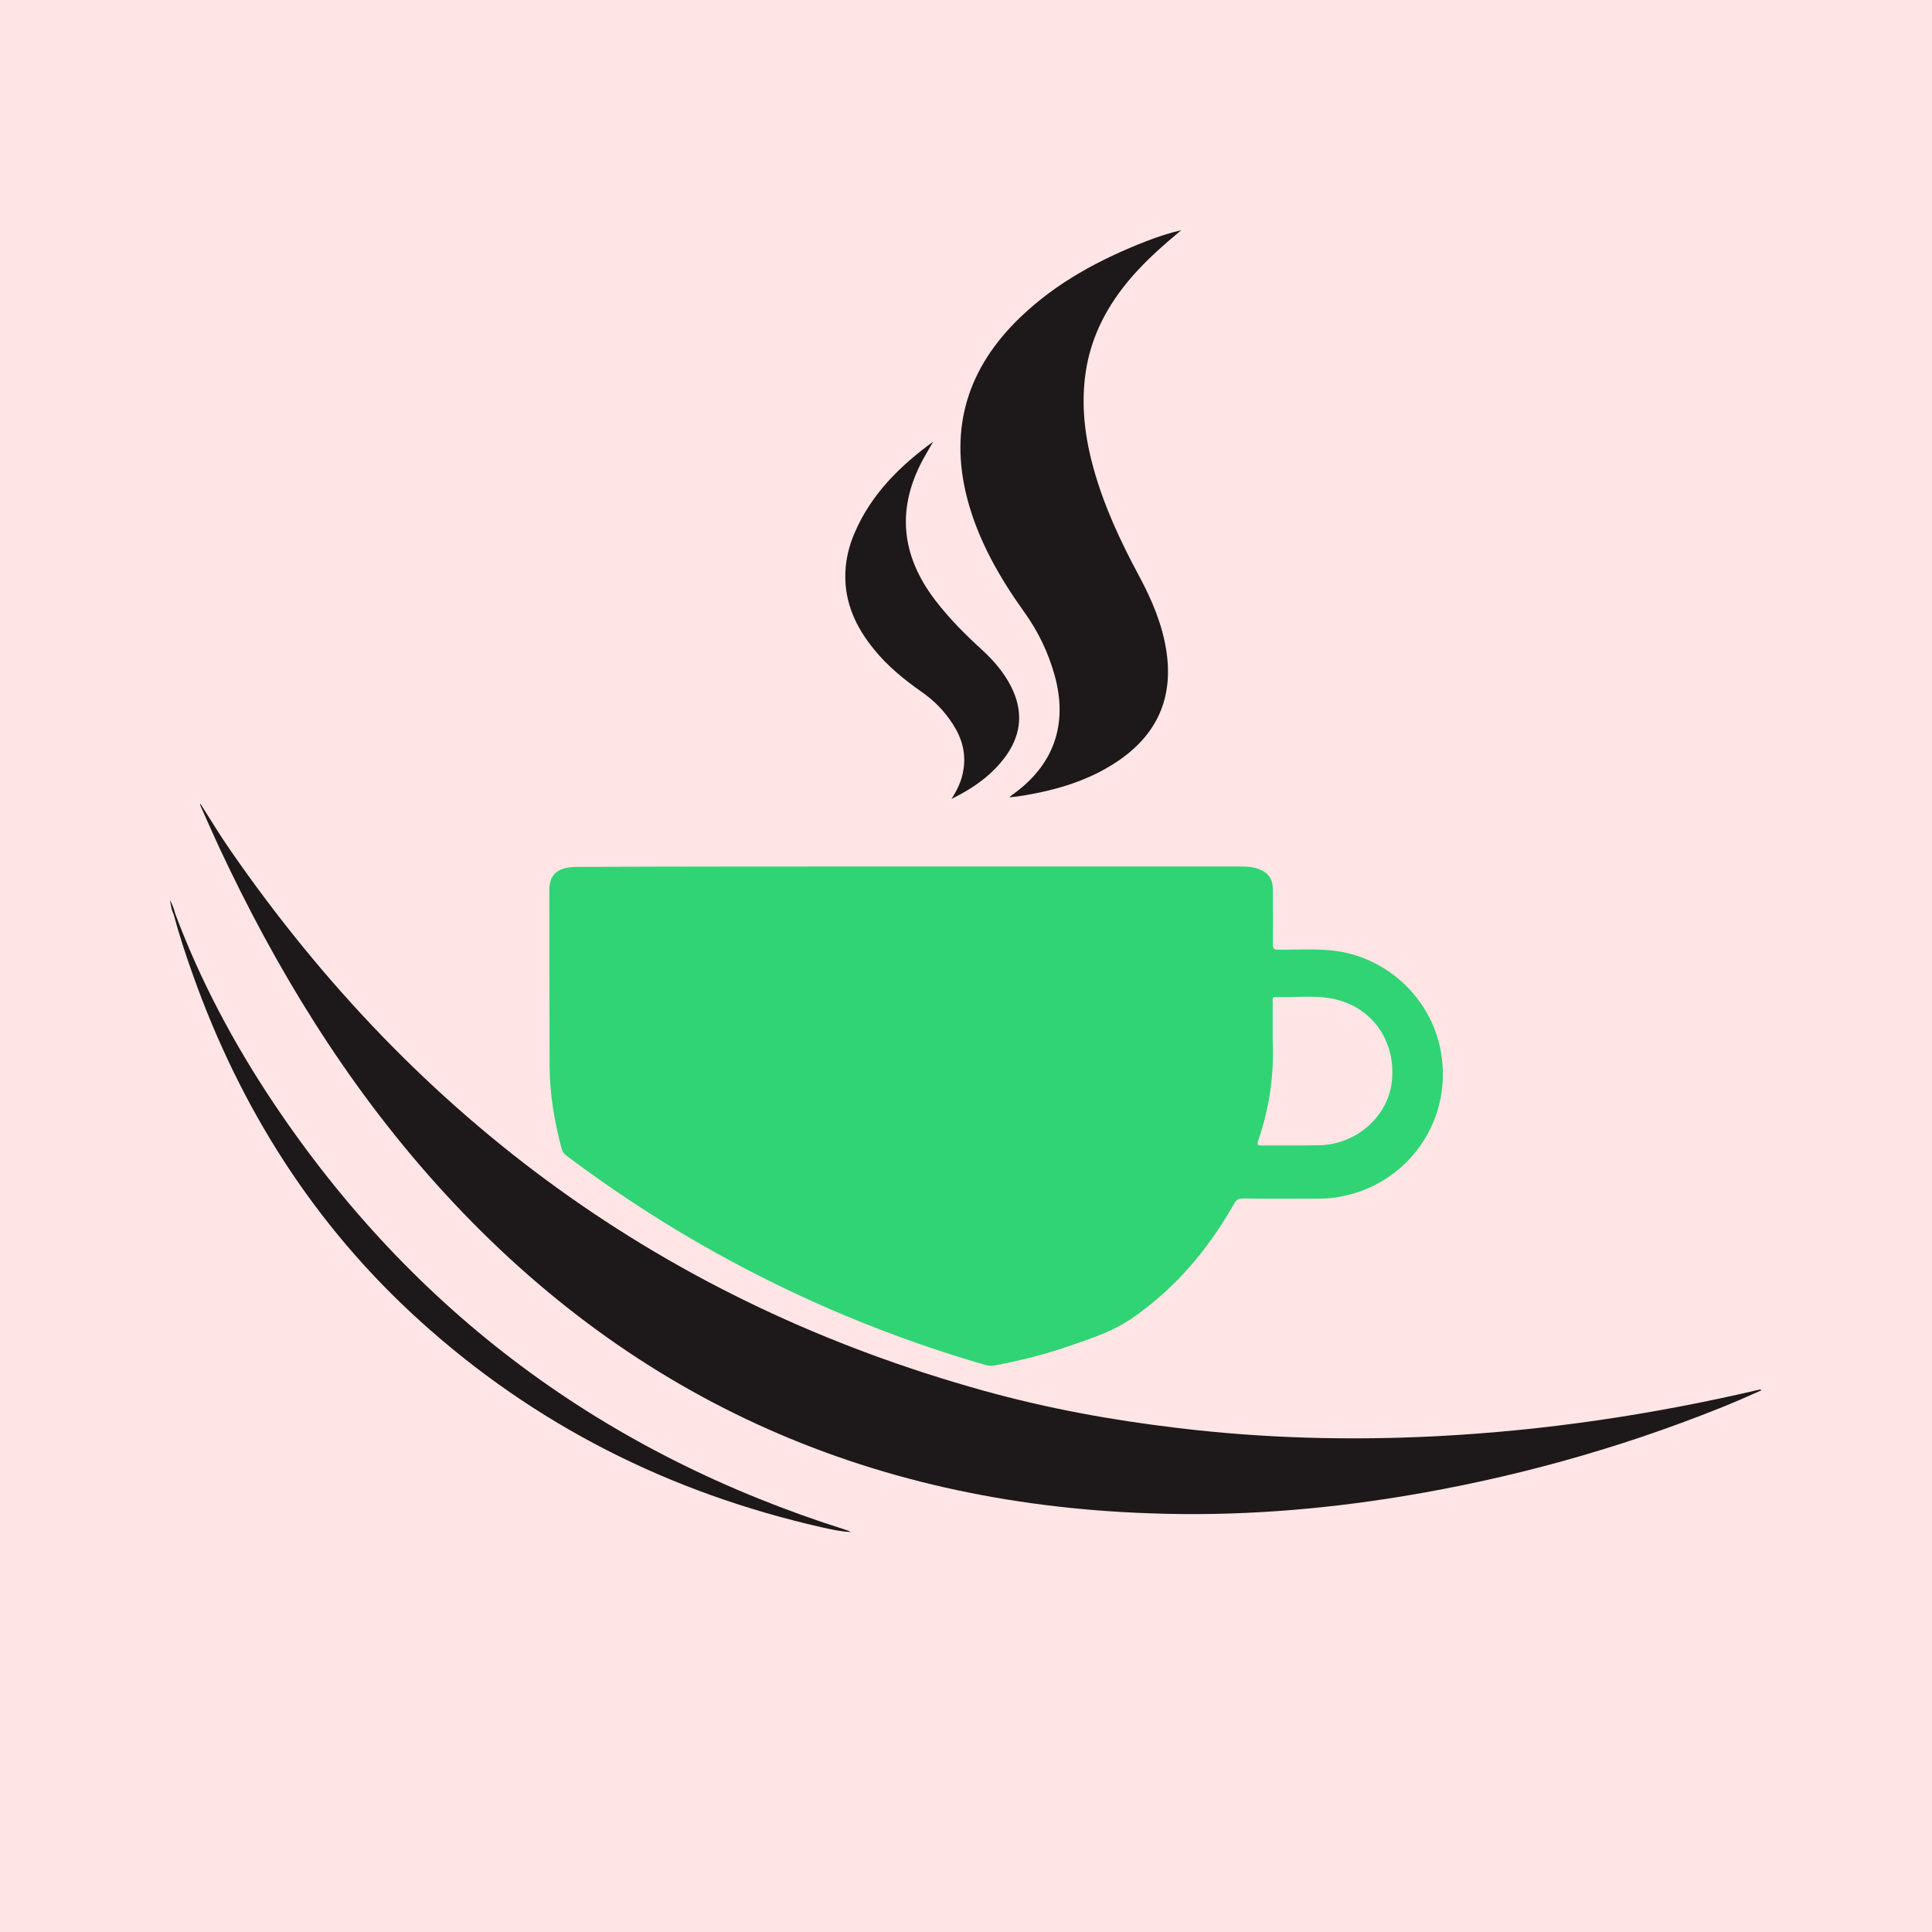
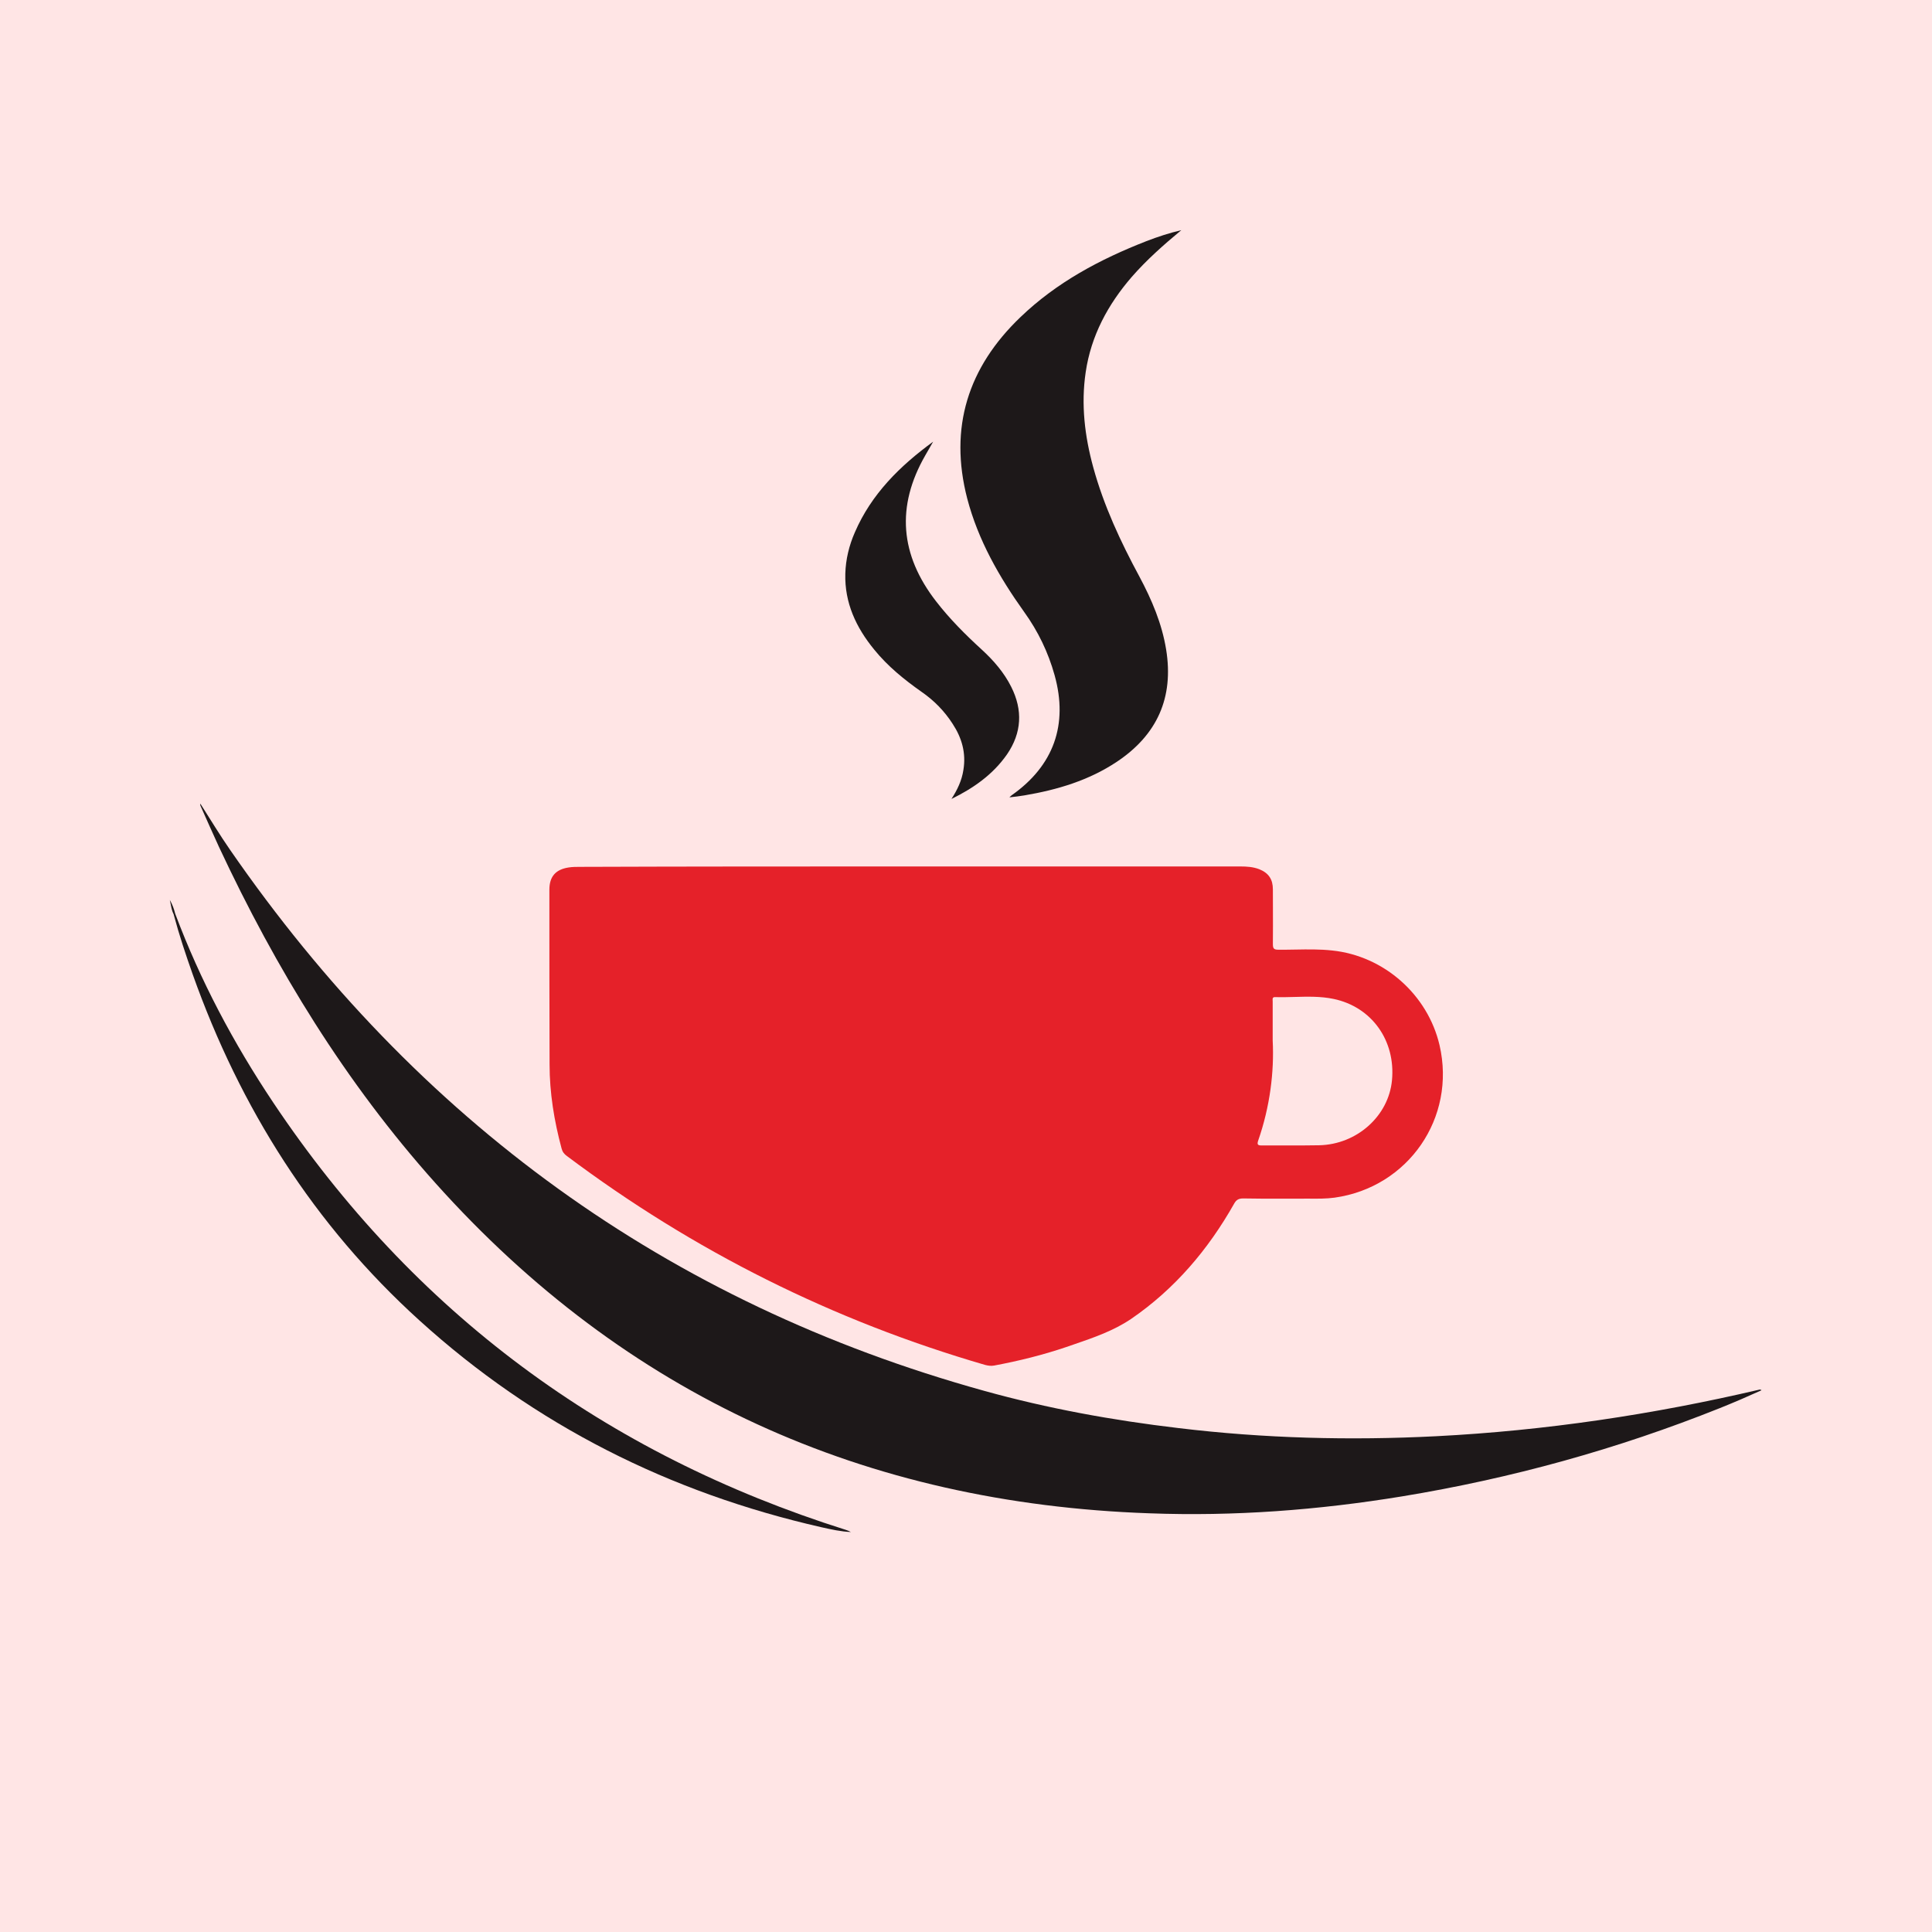
<svg xmlns="http://www.w3.org/2000/svg" width="512" height="512" viewBox="0 0 512 512" fill="none">
  <g clip-path="url(#clip0_1_107)">
    <rect width="512" height="512" fill="#FFE5E5" />
    <path d="M53.072 212.943C55.764 217.165 58.245 221.282 60.989 225.24C110.493 296.858 176.675 345.254 260.801 368.581C277.69 373.278 294.842 376.392 312.259 378.45C335.005 381.195 357.805 381.775 380.604 380.614C409.526 379.136 438.078 374.861 466.261 368.264C466.419 368.212 466.577 368.264 466.841 368.423C464.994 369.214 463.2 370.059 461.352 370.85C459.505 371.642 457.605 372.434 455.758 373.173C428.578 384.045 400.501 391.803 371.579 396.553C349.361 400.194 327.036 401.883 304.553 401.039C229.241 398.4 165.856 369.9 115.402 313.535C91.547 286.883 73.128 256.748 58.033 224.449C56.345 220.807 54.761 217.165 53.125 213.524C53.072 213.471 53.072 213.313 53.072 212.943Z" fill="#1D1819" />
    <path d="M313.052 61C308.408 64.853 303.869 68.864 299.911 73.403C293.578 80.738 289.144 88.972 287.719 98.63C286.453 107.179 287.456 115.571 289.725 123.857C292.522 134.043 296.955 143.542 301.969 152.831C305.241 158.953 307.933 165.286 309.041 172.147C311.099 184.866 306.666 194.736 296.005 201.86C288.564 206.821 280.225 209.302 271.517 210.78C270.25 210.991 268.984 211.149 267.506 211.307C267.823 210.991 267.981 210.832 268.139 210.727C279.222 202.916 283.128 192.044 279.486 178.955C277.797 172.886 275.106 167.292 271.411 162.172C264.814 152.937 259.22 143.173 256.317 132.09C251.462 113.301 256.528 97.363 270.409 84.063C280.014 74.827 291.519 68.705 303.816 63.903C306.825 62.742 309.886 61.739 313.052 61Z" fill="#1D1819" />
    <path d="M252.148 211.73C253.678 209.355 254.892 206.874 255.314 204.024C256.053 199.538 254.892 195.527 252.464 191.833C250.3 188.455 247.556 185.658 244.284 183.389C239.64 180.117 235.259 176.581 231.67 172.147C226.868 166.289 223.807 159.745 224.018 152.04C224.123 148.24 225.02 144.545 226.551 141.062C230.931 130.929 238.478 123.487 247.292 117.049C246.606 118.263 245.92 119.424 245.234 120.638C237.423 134.201 238.531 147.079 248.084 159.376C251.673 164.02 255.842 168.189 260.17 172.147C263.283 174.997 266.081 178.217 267.981 182.017C271.094 188.191 270.778 194.208 266.872 199.908C263.125 205.291 257.953 208.88 252.148 211.73Z" fill="#1D1819" />
    <path d="M46.426 242.129C53.076 259.862 61.89 276.434 72.392 292.161C109.6 347.84 160.37 385.312 224.124 405.419C224.599 405.578 225.022 405.736 225.497 406C222.858 405.894 220.272 405.314 217.686 404.733C177.523 395.603 141.793 377.712 111.183 349.951C83.211 324.619 63.684 293.691 51.071 258.226C49.223 253.001 47.482 247.776 46.057 242.445C46.004 242.076 46.162 242.023 46.426 242.129Z" fill="#1D1819" />
    <path d="M46.425 242.129C46.319 242.234 46.214 242.34 46.108 242.445C45.422 241.231 45.317 239.807 45 238.487C45.633 239.595 46.108 240.809 46.425 242.129Z" fill="#1D1819" />
-     <path fill-rule="evenodd" clip-rule="evenodd" d="M328.725 229.621H241.261C212.133 229.621 182.952 229.621 153.824 229.727C152.768 229.727 151.713 229.727 150.71 229.885C147.227 230.413 145.59 232.313 145.59 235.796C145.59 251.259 145.59 266.67 145.643 282.081C145.643 289.628 146.857 297.017 148.81 304.3C149.021 305.197 149.496 305.83 150.235 306.358C183.801 331.532 220.744 350.004 261.065 361.72C261.91 361.932 262.649 362.037 263.493 361.879C269.985 360.665 276.371 359.082 282.598 356.971C283.26 356.74 283.924 356.512 284.588 356.284C289.847 354.477 295.111 352.669 299.751 349.529C311.309 341.613 320.175 331.163 327.036 319.024C327.616 317.969 328.25 317.599 329.464 317.599C333.183 317.679 336.872 317.669 340.576 317.659C341.813 317.655 343.052 317.652 344.294 317.652C345.226 317.637 346.154 317.644 347.078 317.651C349.294 317.669 351.491 317.686 353.688 317.388C373.215 314.644 385.935 296.225 381.501 277.014C378.387 263.609 366.777 253.318 353.055 251.893C349.824 251.534 346.568 251.59 343.321 251.646C341.795 251.672 340.271 251.698 338.752 251.682C337.591 251.682 337.327 251.365 337.327 250.204C337.362 246.969 337.351 243.757 337.339 240.538C337.333 238.925 337.327 237.311 337.327 235.69C337.327 233.051 336.219 231.363 333.739 230.36C332.103 229.727 330.414 229.621 328.725 229.621ZM337.275 265.403V275.748C337.697 283.928 336.589 293.217 333.422 302.294C333.052 303.402 333.422 303.561 334.425 303.561C336.596 303.538 338.758 303.545 340.919 303.551C343.799 303.56 346.677 303.568 349.572 303.508C359.599 303.297 367.99 295.75 368.888 286.303C369.89 275.8 363.557 266.828 353.371 264.717C349.993 264.013 346.544 264.108 343.103 264.201C341.383 264.248 339.666 264.295 337.961 264.242C337.206 264.198 337.235 264.676 337.264 265.143C337.269 265.231 337.275 265.319 337.275 265.403Z" fill="#30D475" />
+     <path fill-rule="evenodd" clip-rule="evenodd" d="M328.725 229.621H241.261C212.133 229.621 182.952 229.621 153.824 229.727C152.768 229.727 151.713 229.727 150.71 229.885C147.227 230.413 145.59 232.313 145.59 235.796C145.59 251.259 145.59 266.67 145.643 282.081C145.643 289.628 146.857 297.017 148.81 304.3C149.021 305.197 149.496 305.83 150.235 306.358C183.801 331.532 220.744 350.004 261.065 361.72C261.91 361.932 262.649 362.037 263.493 361.879C269.985 360.665 276.371 359.082 282.598 356.971C283.26 356.74 283.924 356.512 284.588 356.284C289.847 354.477 295.111 352.669 299.751 349.529C311.309 341.613 320.175 331.163 327.036 319.024C327.616 317.969 328.25 317.599 329.464 317.599C333.183 317.679 336.872 317.669 340.576 317.659C341.813 317.655 343.052 317.652 344.294 317.652C345.226 317.637 346.154 317.644 347.078 317.651C349.294 317.669 351.491 317.686 353.688 317.388C373.215 314.644 385.935 296.225 381.501 277.014C378.387 263.609 366.777 253.318 353.055 251.893C349.824 251.534 346.568 251.59 343.321 251.646C341.795 251.672 340.271 251.698 338.752 251.682C337.591 251.682 337.327 251.365 337.327 250.204C337.362 246.969 337.351 243.757 337.339 240.538C337.333 238.925 337.327 237.311 337.327 235.69C337.327 233.051 336.219 231.363 333.739 230.36C332.103 229.727 330.414 229.621 328.725 229.621ZM337.275 265.403V275.748C337.697 283.928 336.589 293.217 333.422 302.294C333.052 303.402 333.422 303.561 334.425 303.561C336.596 303.538 338.758 303.545 340.919 303.551C343.799 303.56 346.677 303.568 349.572 303.508C359.599 303.297 367.99 295.75 368.888 286.303C369.89 275.8 363.557 266.828 353.371 264.717C349.993 264.013 346.544 264.108 343.103 264.201C341.383 264.248 339.666 264.295 337.961 264.242C337.206 264.198 337.235 264.676 337.264 265.143C337.269 265.231 337.275 265.319 337.275 265.403Z" fill="#E52129" />
  </g>
  <defs>
    <clipPath id="clip0_1_107">
      <rect width="512" height="512" fill="white" />
    </clipPath>
  </defs>
</svg>
